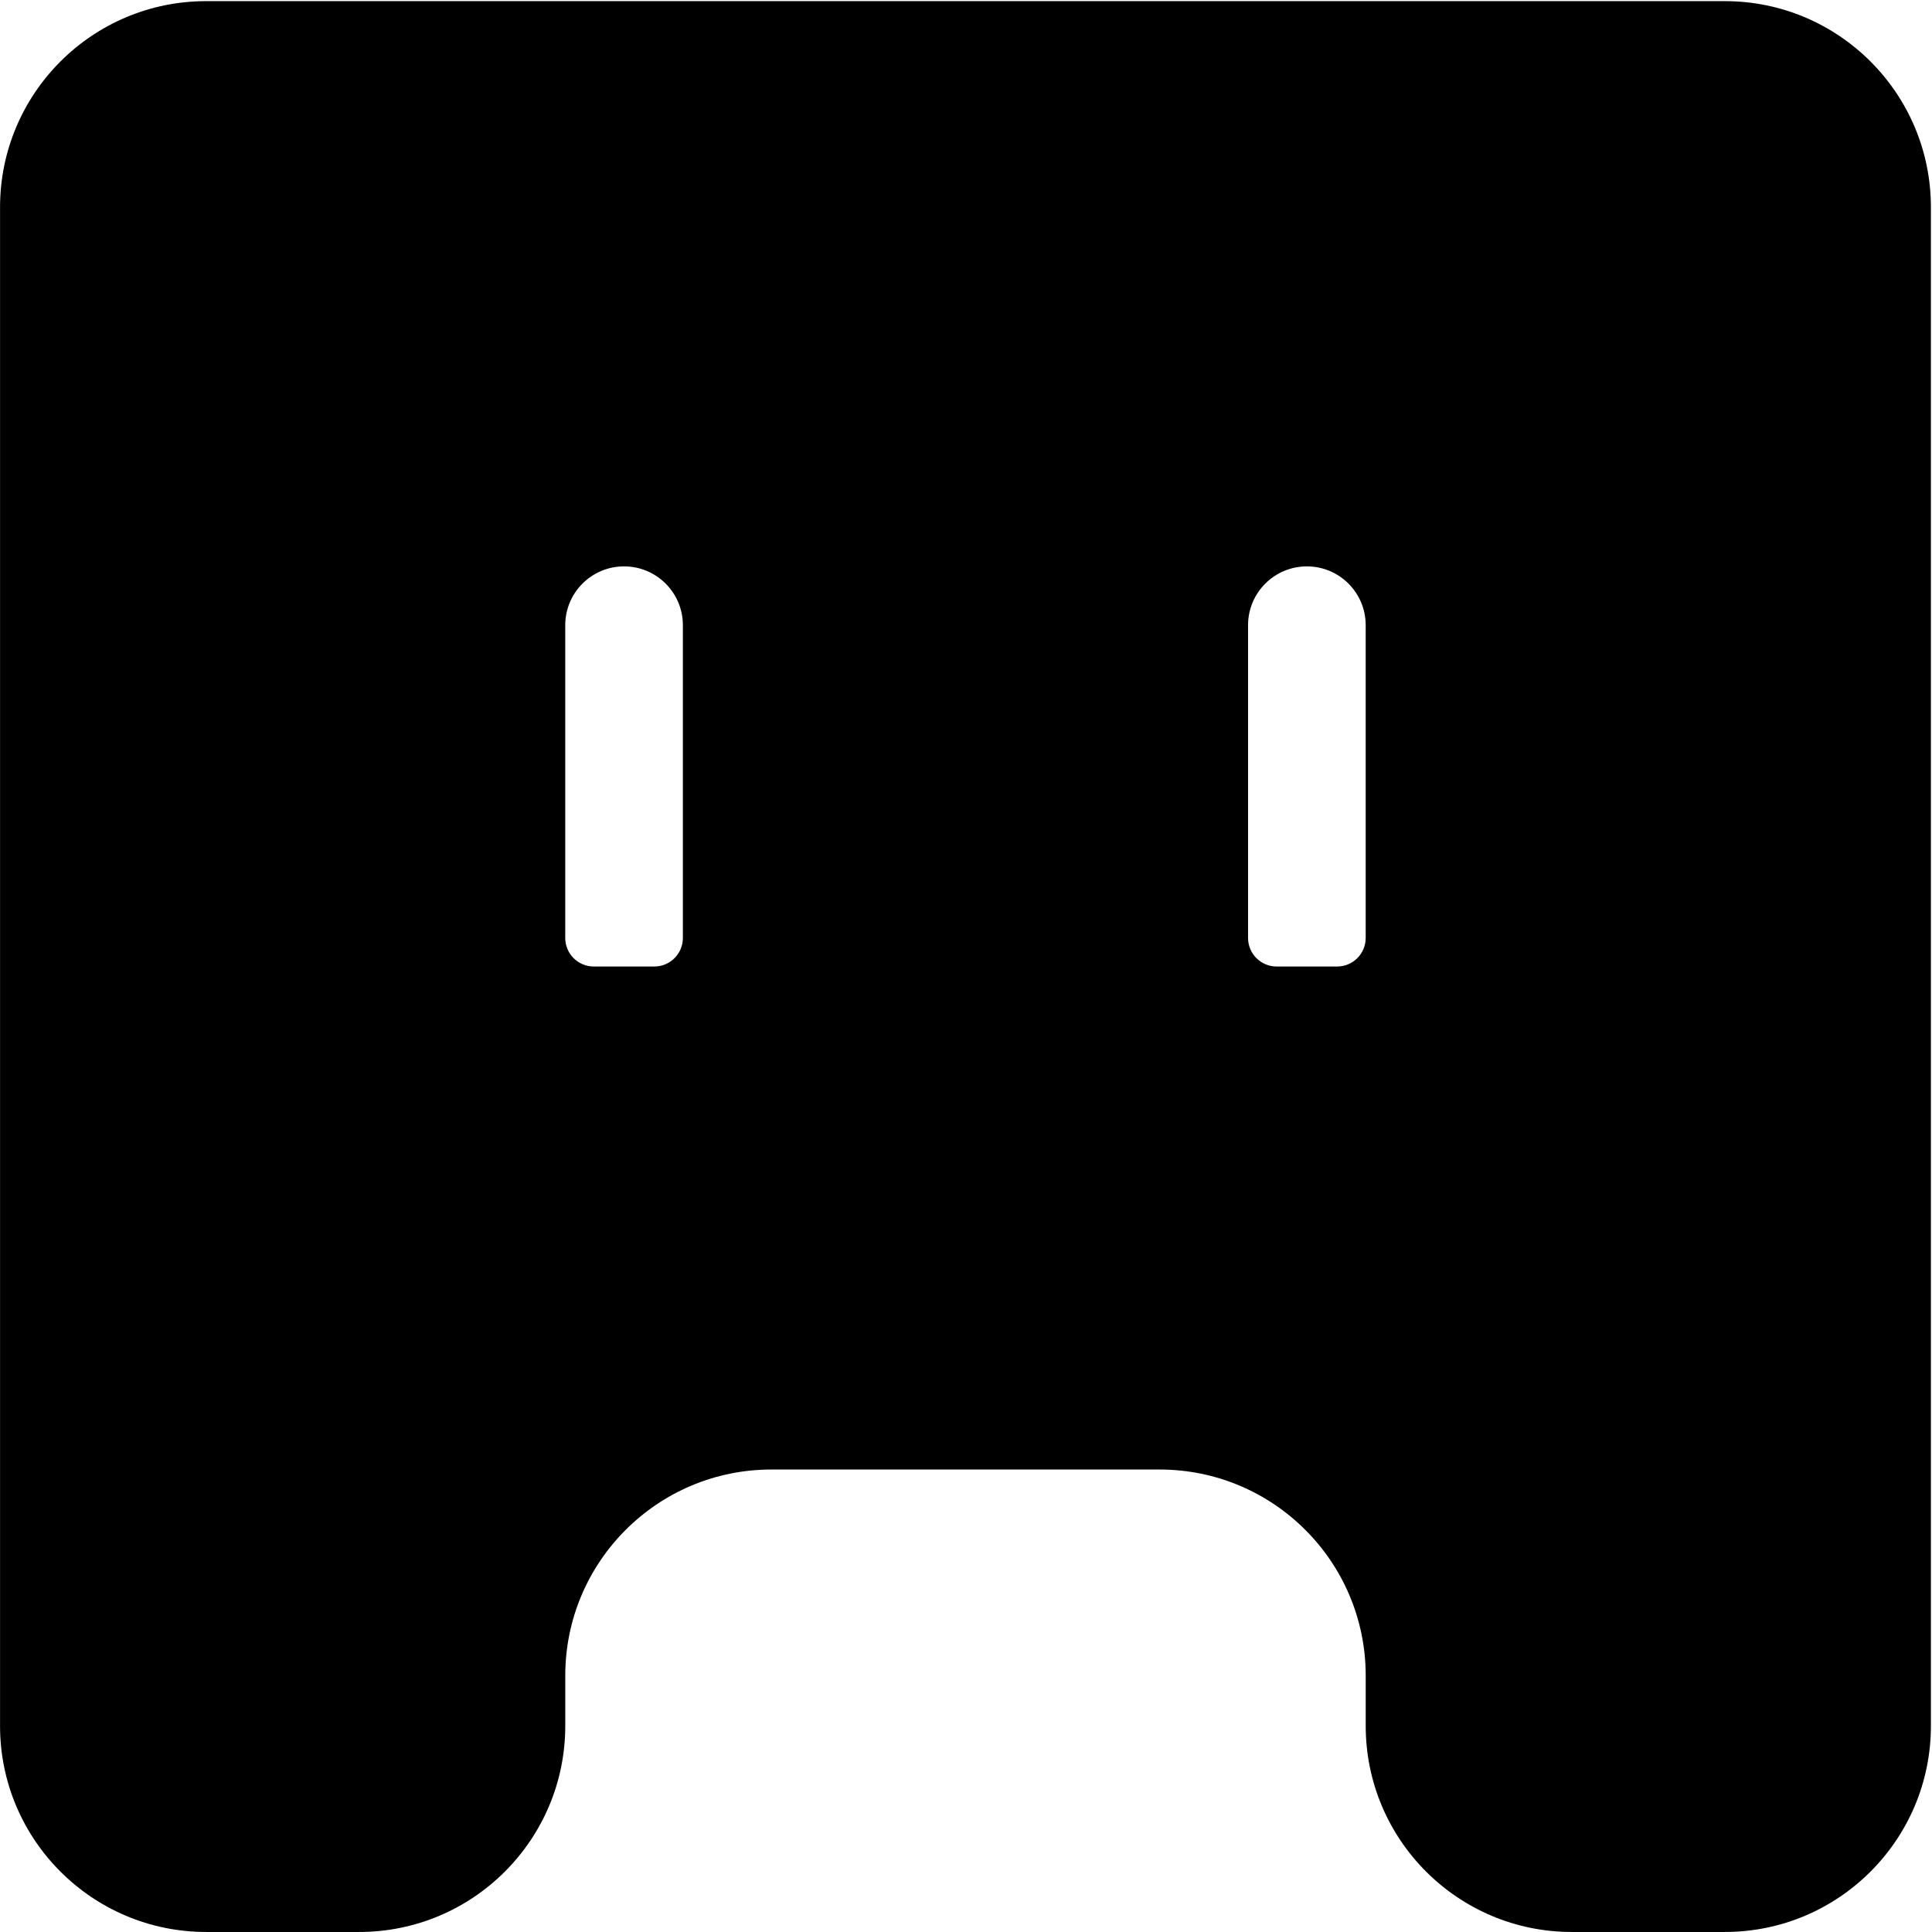
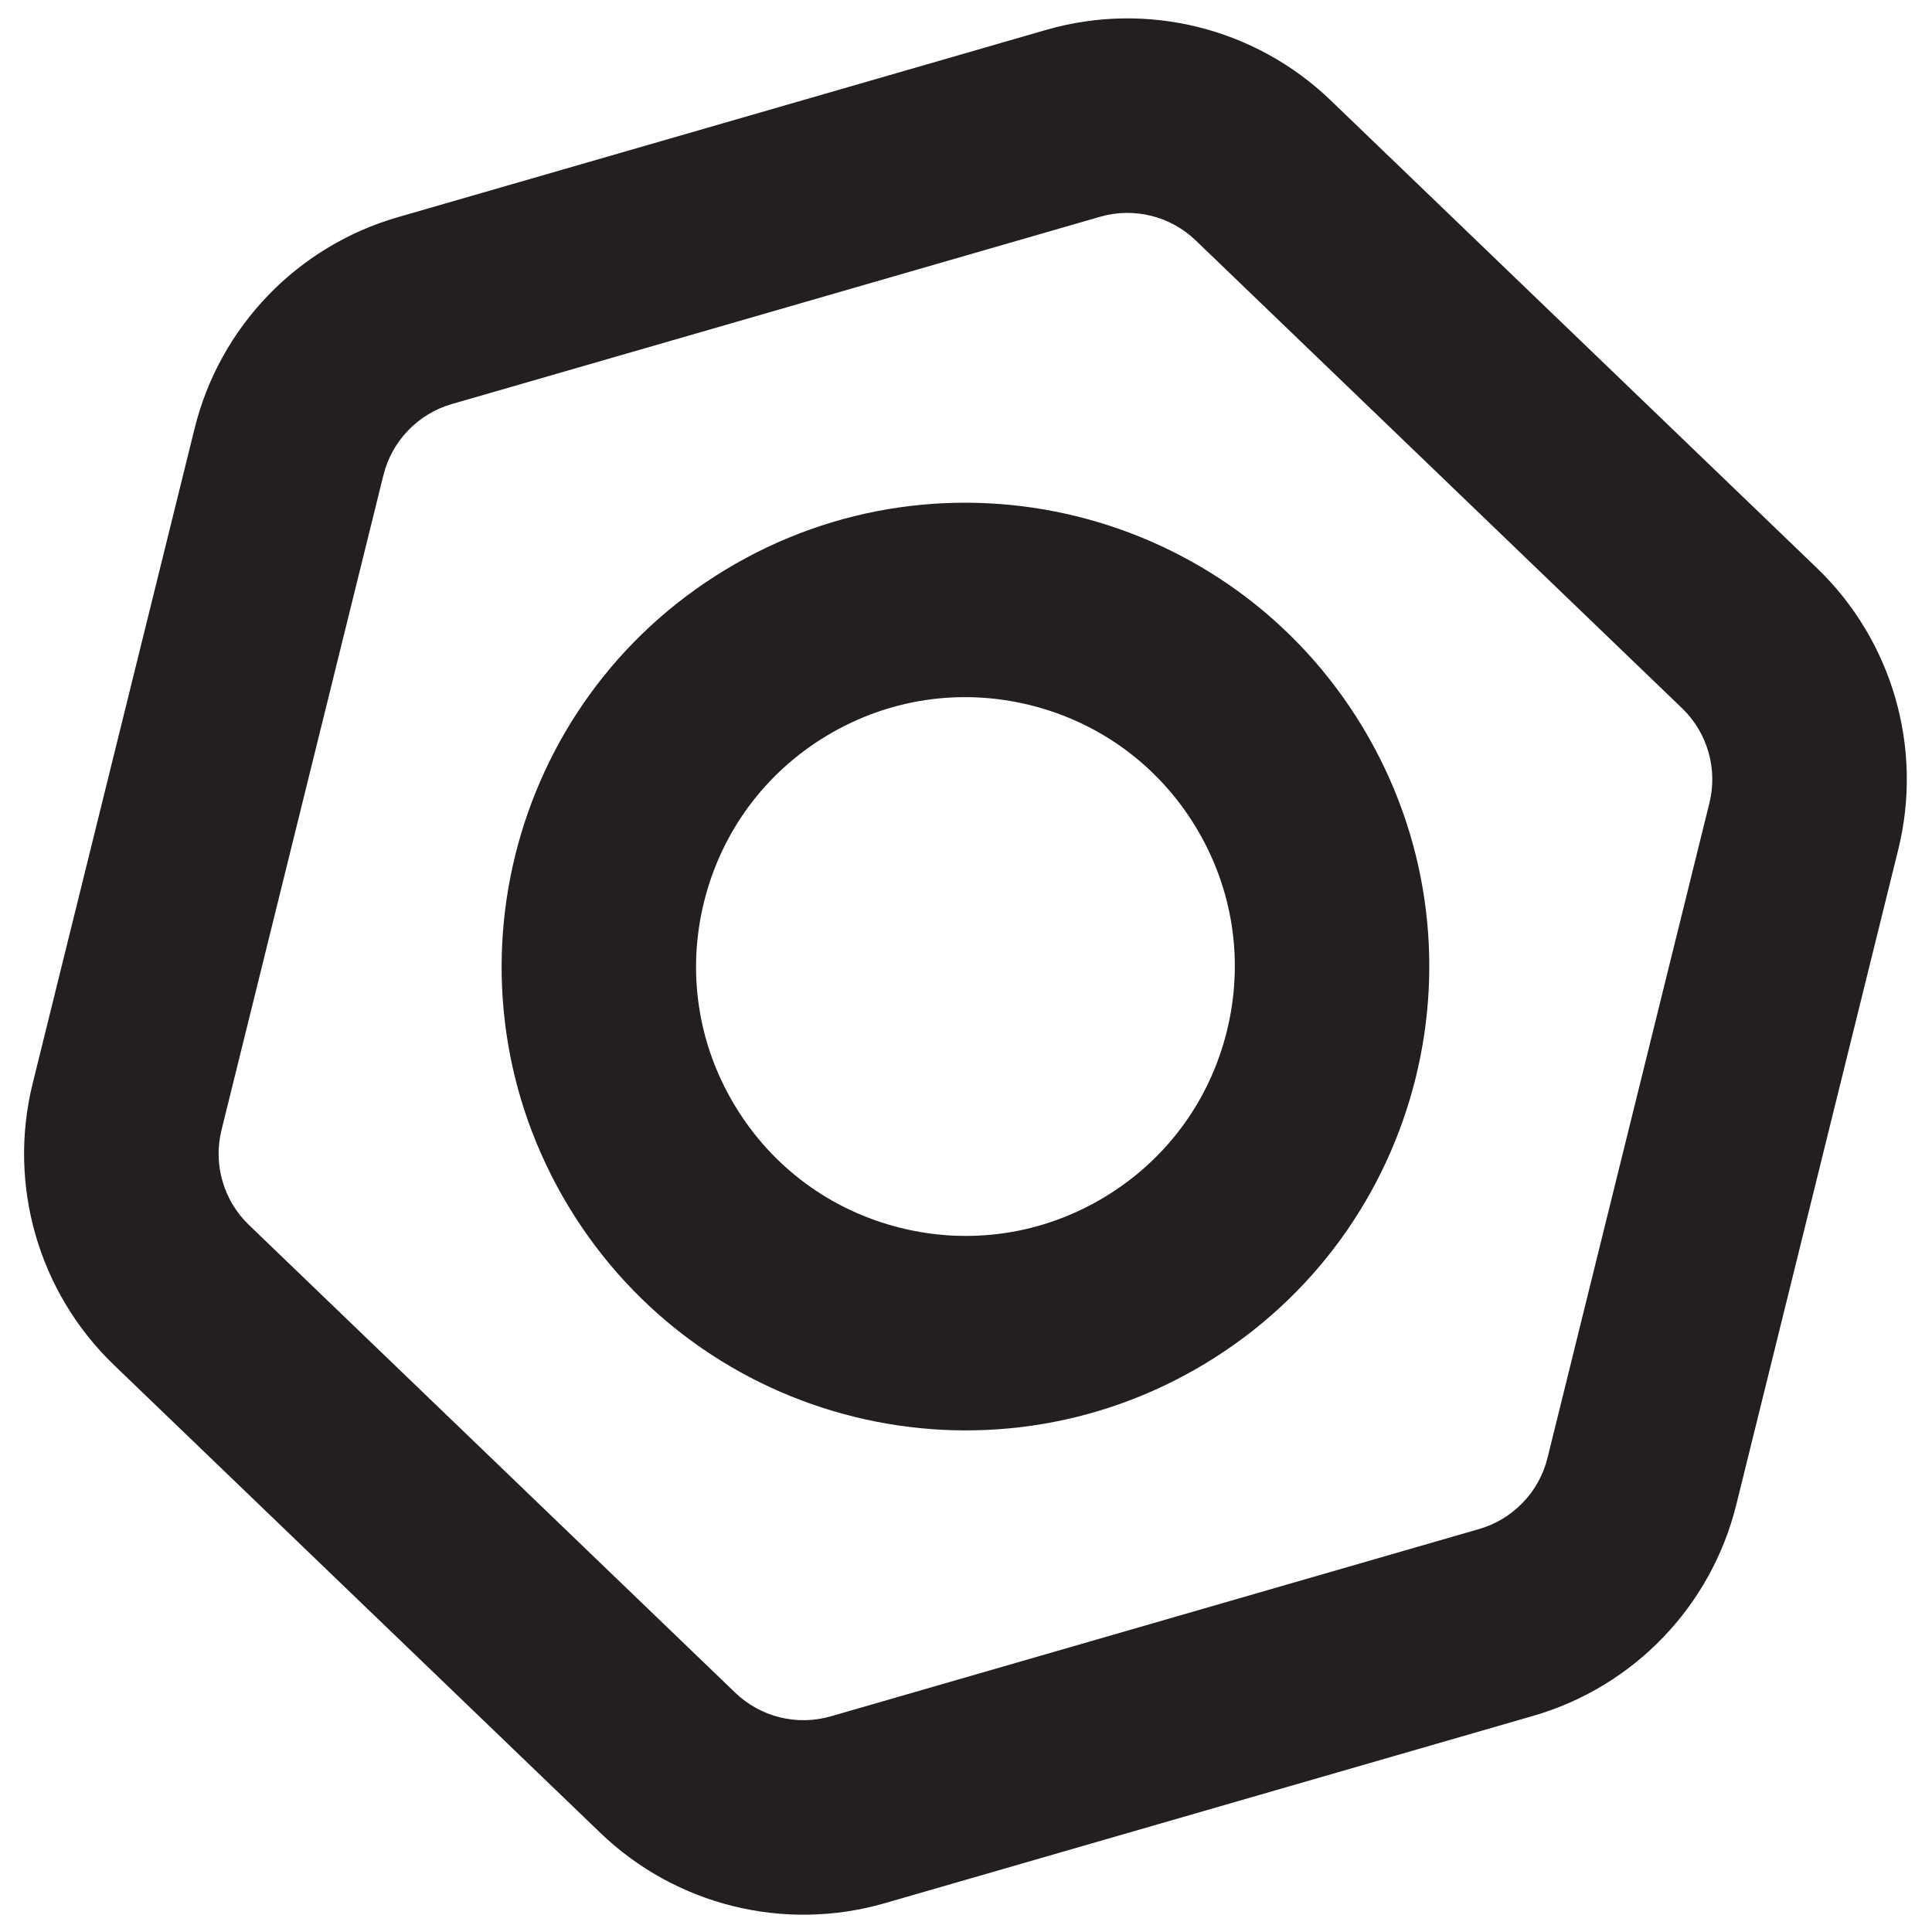
- <svg xmlns="http://www.w3.org/2000/svg" viewBox="0 0 850.91 850.91">
-   <path d="M.02,91.29v668.82c0,50.14,40.65,90.79,90.79,90.79h67.36c50.14,0,90.79-40.65,90.79-90.79v-22.1c0-50.14,40.65-90.79,90.79-90.79h170.96c50.14,0,90.79,40.65,90.79,90.79v22.1c0,50.14,40.64,90.79,90.78,90.79h67.36c50.14,0,90.79-40.65,90.79-90.79V91.29c0-50.14-40.65-90.79-90.79-90.79H90.8C40.67.5.02,41.15.02,91.29ZM300.76,413.1c0,6.95-5.63,12.58-12.58,12.58h-26.65c-6.95,0-12.58-5.63-12.58-12.58v-137.75c0-14.3,11.59-25.9,25.9-25.9s25.91,11.6,25.91,25.9v137.75ZM601.49,413.1c0,6.95-5.63,12.58-12.58,12.58h-26.65c-6.95,0-12.58-5.63-12.58-12.58v-137.75c0-14.3,11.6-25.9,25.91-25.9s25.9,11.6,25.9,25.9v137.75Z" />
+ <svg xmlns="http://www.w3.org/2000/svg" id="Layer_133" data-name="Layer 133" viewBox="0 0 850.91 850.91">
+   <defs>
+     <style>
+       .cls-1 {
+         fill: #231f20;
+       }
+     </style>
+   </defs>
+   <path class="cls-1" d="M506.96,95.03c7.38,1.82,14.18,5.58,19.66,10.85l214.23,206.06c11.13,10.71,15.75,26.68,12.04,41.67l-71.34,288.55c-3.71,15-15.23,26.98-30.07,31.26l-285.56,82.5c-7.3,2.11-15.07,2.26-22.45.44s-14.18-5.58-19.66-10.85l-214.23-206.06c-11.13-10.71-15.75-26.68-12.04-41.67l71.34-288.55c3.71-15,15.23-26.98,30.07-31.26l285.56-82.5c7.31-2.11,15.07-2.26,22.45-.44h0ZM527.52,11.87c-21.63-5.35-44.64-5.1-66.78,1.3L175.18,95.67c-44.29,12.8-78.39,48.25-89.46,93L14.38,477.22c-11.06,44.75,2.59,92.01,35.81,123.97l214.23,206.06c16.61,15.98,36.86,26.92,58.49,32.27,21.63,5.35,44.64,5.1,66.78-1.3l285.56-82.5c44.29-12.8,78.39-48.25,89.46-93l71.34-288.55c11.06-44.75-2.59-92.01-35.81-123.97l-214.23-206.06c-16.61-15.98-36.86-26.92-58.49-32.27h0Z" />
+   <path class="cls-1" d="M453.68,310.56c30.75,7.6,56.7,26.73,73.07,53.85,16.37,27.12,21.2,59,13.59,89.75-7.6,30.75-26.73,56.7-53.85,73.07-27.12,16.37-59,21.2-89.75,13.59-30.75-7.6-56.7-26.73-73.07-53.85-16.37-27.12-21.2-59-13.59-89.75s26.73-56.7,53.85-73.07c27.12-16.37,59-21.2,89.75-13.59h0ZM474.24,227.41c-50.75-12.55-106.28-5.73-154.57,23.41-96.58,58.29-127.62,183.84-69.33,280.43,29.15,48.29,75.11,80.2,125.85,92.74,50.75,12.55,106.28,5.73,154.57-23.41,96.58-58.29,127.62-183.84,69.33-280.43-29.15-48.29-75.11-80.2-125.85-92.74h0Z" />
</svg>
